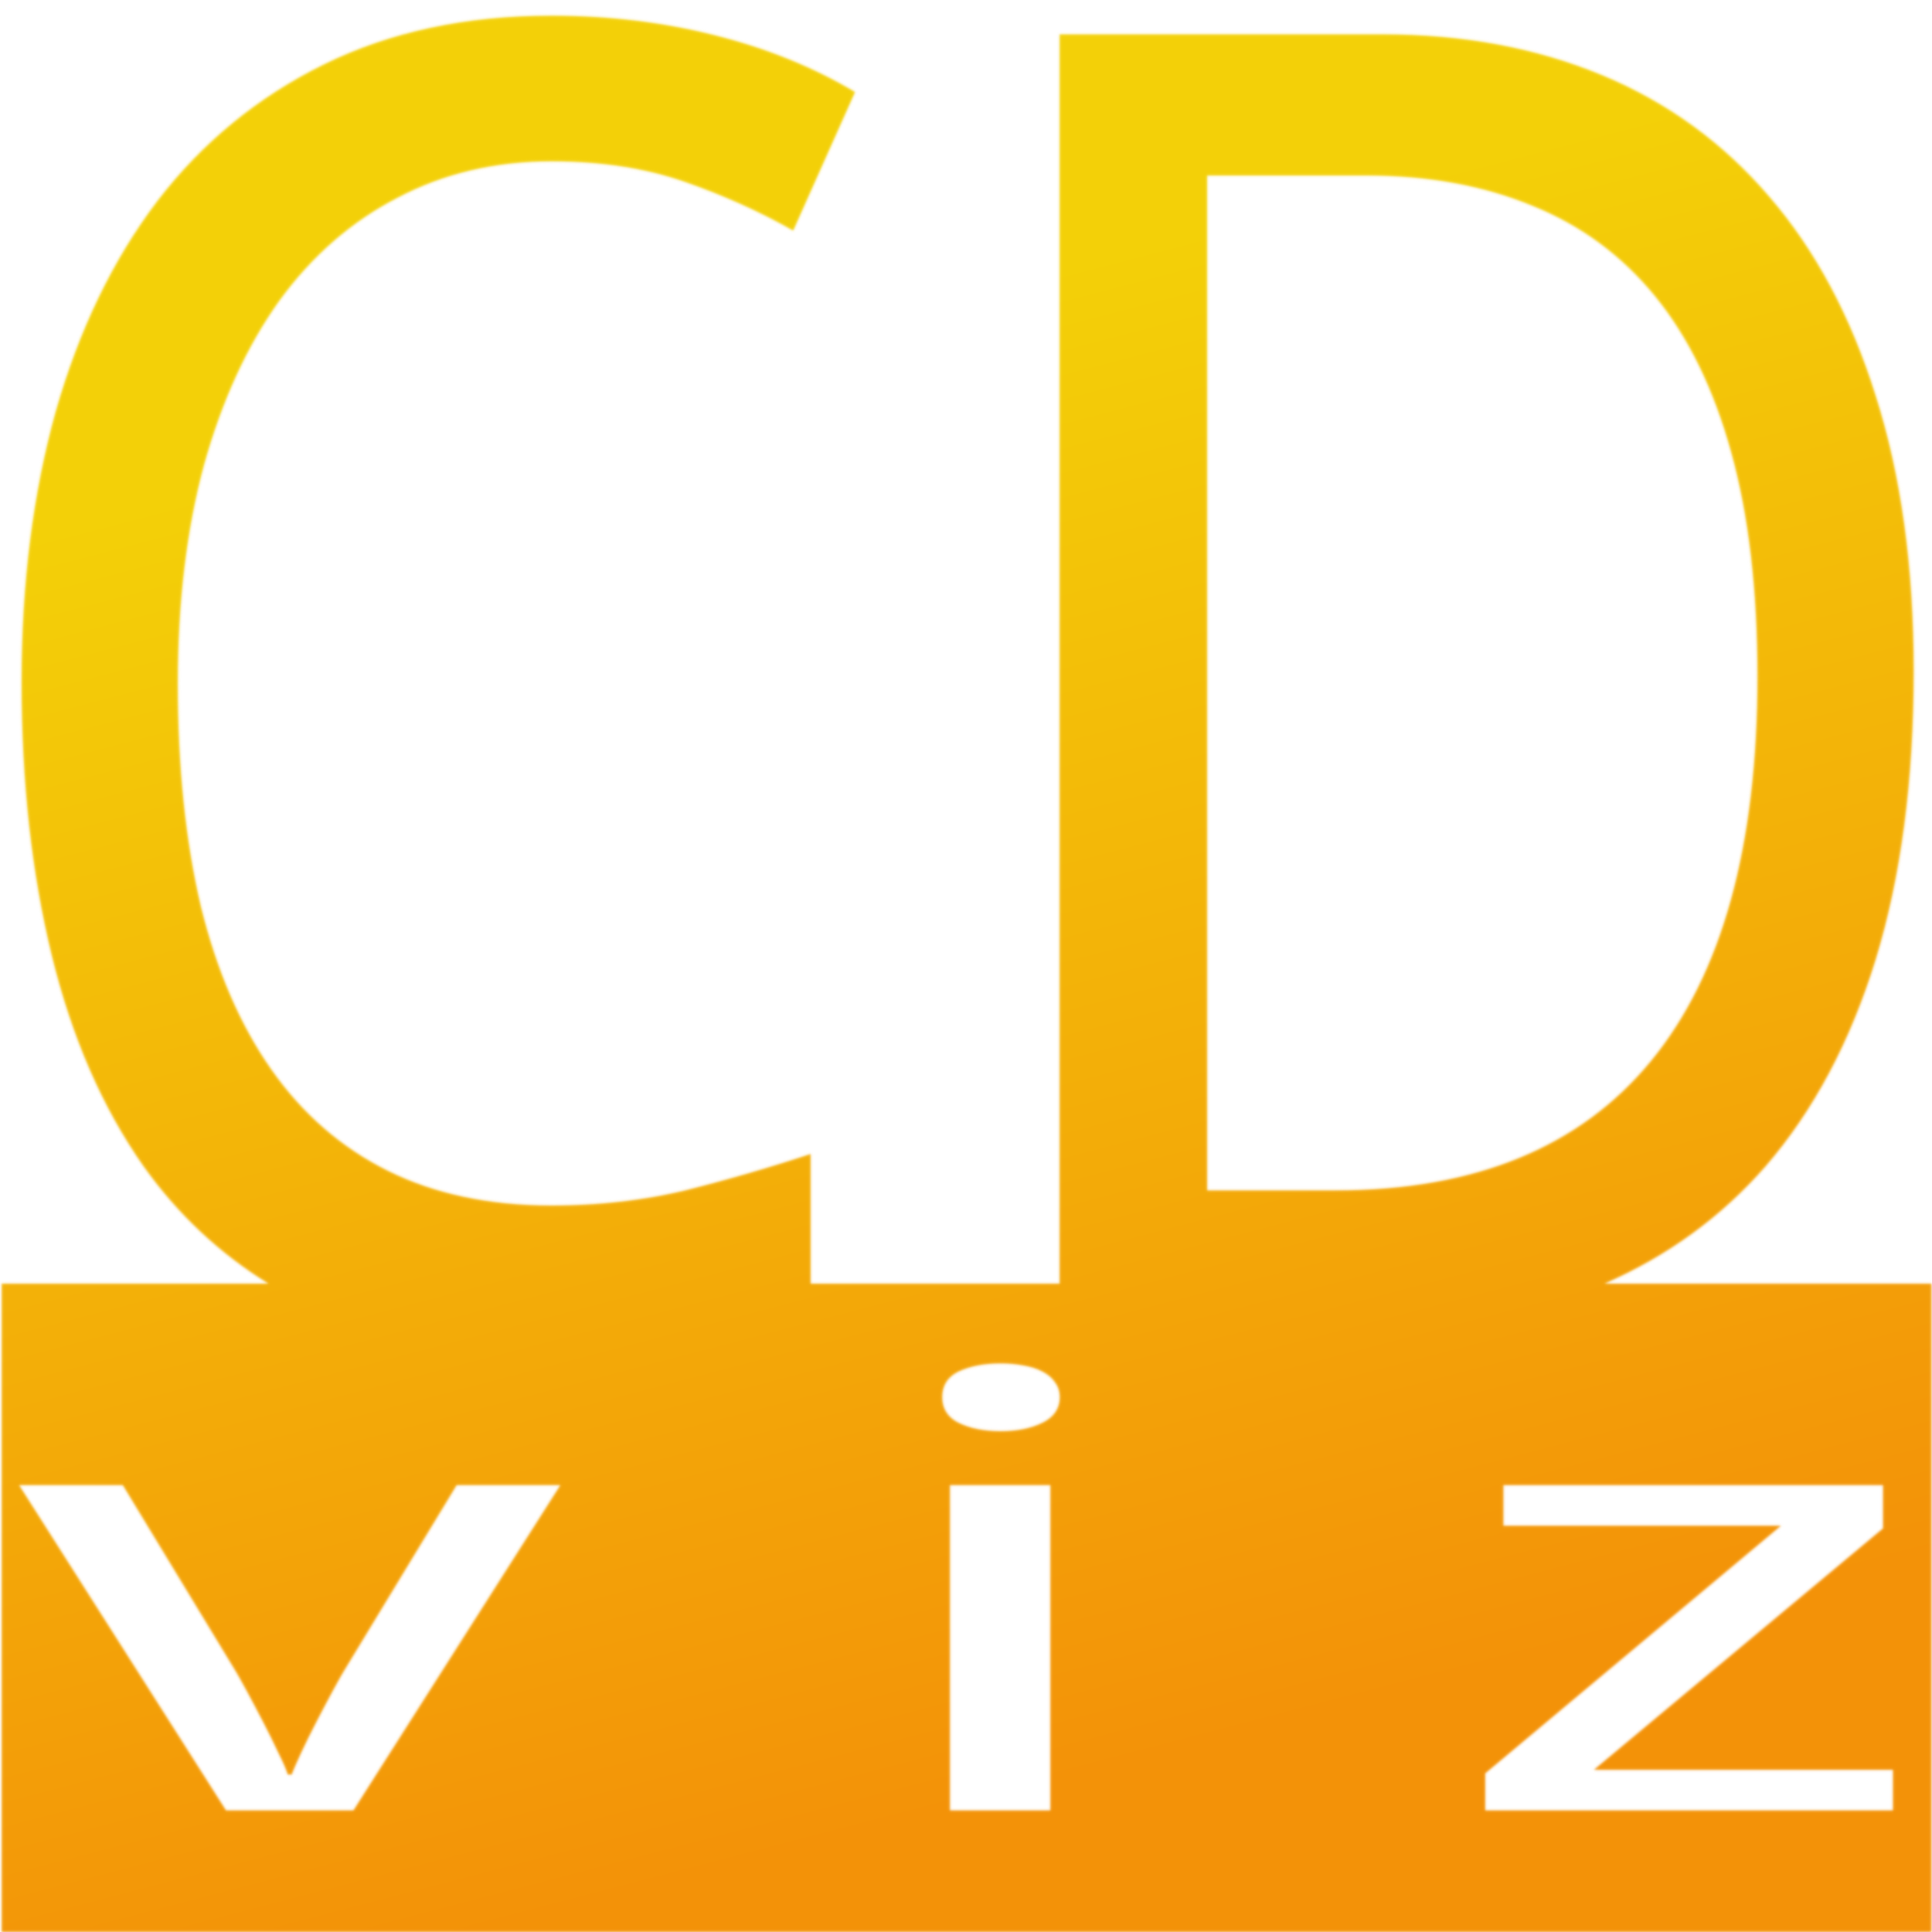
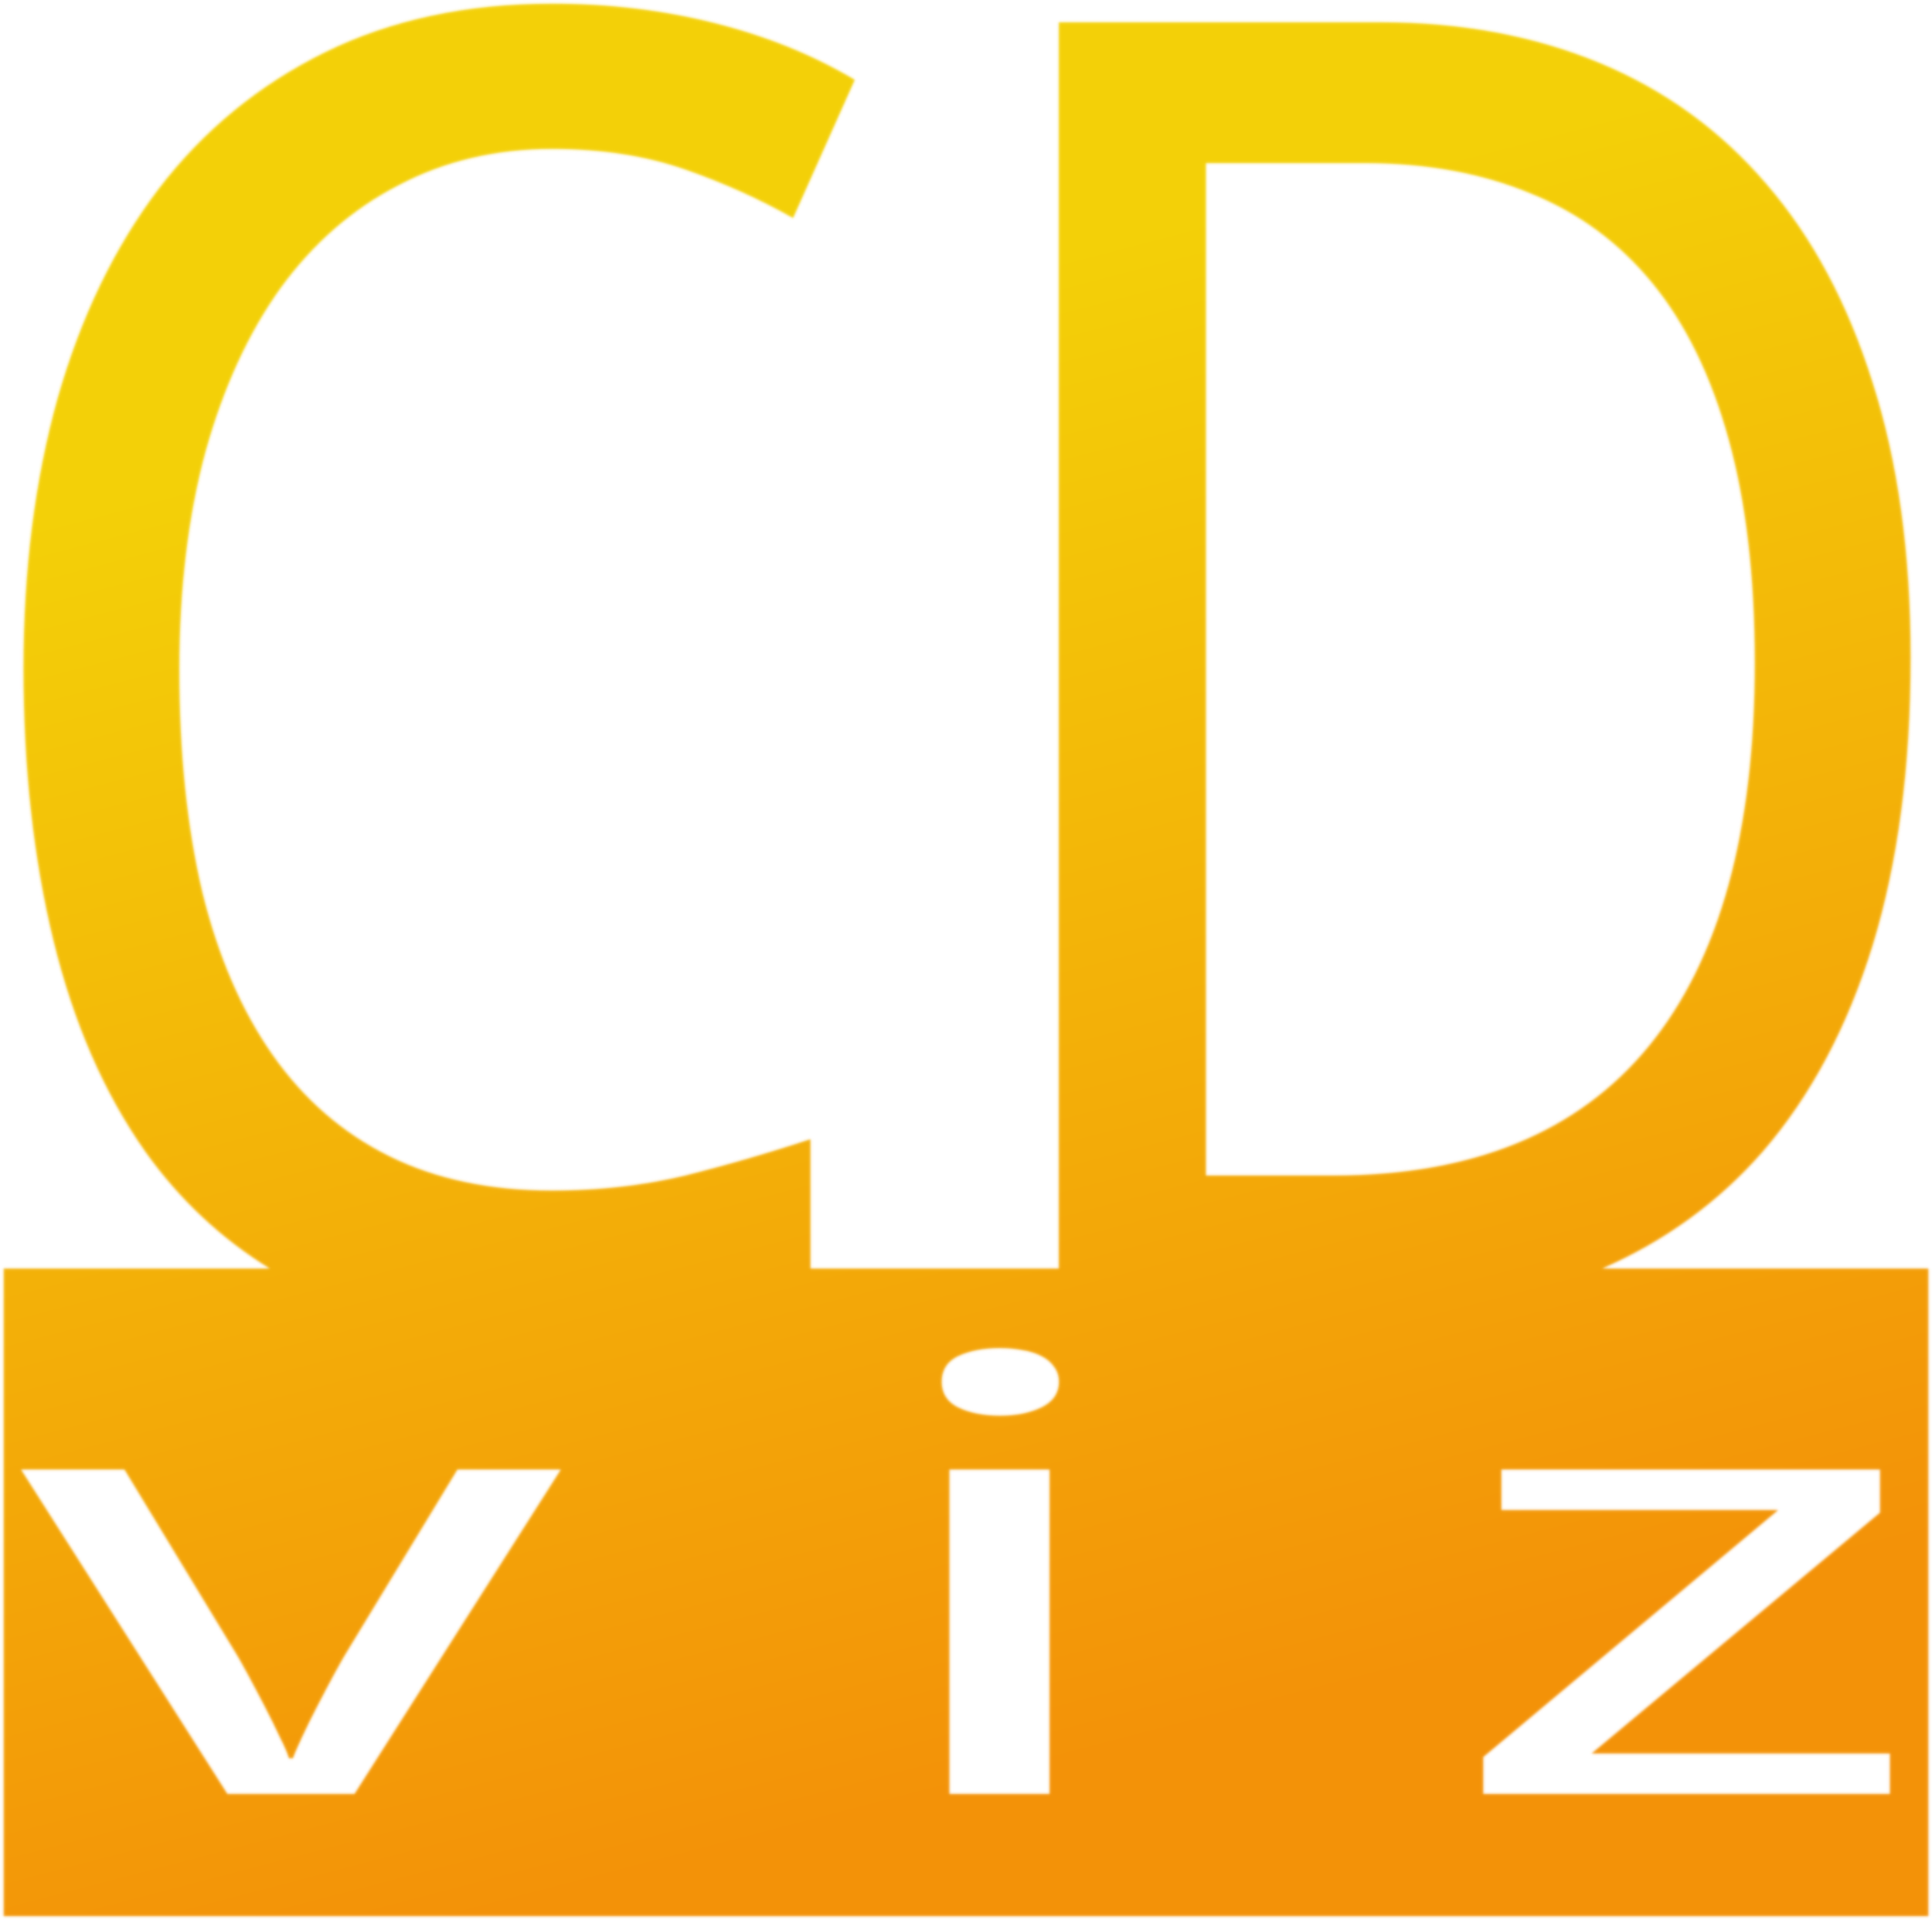
- <svg xmlns="http://www.w3.org/2000/svg" xmlns:xlink="http://www.w3.org/1999/xlink" width="64mm" height="64mm" viewBox="0 0 101.794 101.794" version="1.1" id="svg1">
+ <svg xmlns="http://www.w3.org/2000/svg" xmlns:xlink="http://www.w3.org/1999/xlink" width="64.17mm" height="63.755mm" viewBox="0 0 102.064 101.404" version="1.1" id="svg1">
  <defs id="defs1">
-     <linearGradient id="linearGradient1">
-       <stop style="stop-color:#f39208;stop-opacity:1;" offset="0.086" id="stop1" />
-       <stop style="stop-color:#f3d008;stop-opacity:1;" offset="1" id="stop2" />
+     <linearGradient xlink:href="#linearGradient1-9" id="linearGradient3-2" x1="71.318" y1="97.421" x2="49.904" y2="15.564" gradientUnits="userSpaceOnUse" gradientTransform="translate(0.1041723,-0.6322736)" />
+     <linearGradient id="linearGradient1-9">
+       <stop style="stop-color:#f39208;stop-opacity:1;" offset="0.086" id="stop1-1" />
+       <stop style="stop-color:#f3d008;stop-opacity:1;" offset="1" id="stop2-2" />
    </linearGradient>
-     <filter height="1.428" width="1.425" y="-0.214" x="-0.213" style="color-interpolation-filters:sRGB;" id="filter1">
-       <feGaussianBlur stdDeviation="2 2" result="blur" id="feGaussianBlur1" />
-       <feColorMatrix values="1 0 0 0 0 0 1 0 0 0 0 0 1 0 0 0 0 0 50 0 " result="colormatrix" id="feColorMatrix1" />
-       <feComposite in="colormatrix" in2="SourceGraphic" operator="in" id="feComposite1" result="fbSourceGraphic" />
-       <feColorMatrix result="fbSourceGraphicAlpha" in="fbSourceGraphic" values="0 0 0 -1 0 0 0 0 -1 0 0 0 0 -1 0 0 0 0 1 0" id="feColorMatrix2" />
-       <feGaussianBlur id="feGaussianBlur2" stdDeviation="2 2" result="blur" in="fbSourceGraphic" />
-       <feColorMatrix id="feColorMatrix3" values="1 0 0 0 0 0 1 0 0 0 0 0 1 0 0 0 0 0 50 0 " result="colormatrix" />
-       <feComposite id="feComposite3" in="colormatrix" in2="fbSourceGraphic" operator="in" result="fbSourceGraphic" />
-       <feColorMatrix result="fbSourceGraphicAlpha" in="fbSourceGraphic" values="0 0 0 -1 0 0 0 0 -1 0 0 0 0 -1 0 0 0 0 1 0" id="feColorMatrix6" />
-       <feGaussianBlur id="feGaussianBlur6" stdDeviation="5" result="fbSourceGraphic" in="fbSourceGraphic" />
-       <feGaussianBlur id="feGaussianBlur7" stdDeviation="0.01" in="fbSourceGraphic" result="result1" />
-       <feComposite id="feComposite7" in2="result1" operator="arithmetic" in="fbSourceGraphic" k2="0.5" k3="0.5" result="result2" />
-       <feBlend id="feBlend7" in2="fbSourceGraphic" mode="normal" result="result3" />
+     <filter style="color-interpolation-filters:sRGB" id="filter3-7" x="-0.002" y="-0.002" width="1.004" height="1.004">
+       <feGaussianBlur stdDeviation="0.081" id="feGaussianBlur3-0" />
    </filter>
-     <filter style="color-interpolation-filters:sRGB" id="filter3" x="-0.002" y="-0.002" width="1.004" height="1.004">
-       <feGaussianBlur stdDeviation="0.081" id="feGaussianBlur3" />
-     </filter>
-     <linearGradient xlink:href="#linearGradient1" id="linearGradient3" x1="71.318" y1="97.421" x2="49.904" y2="15.564" gradientUnits="userSpaceOnUse" />
  </defs>
-   <g id="layer1" />
-   <rect style="fill:none;fill-opacity:1;fill-rule:evenodd;stroke:none;stroke-width:3.238;stroke-linejoin:round;stroke-dasharray:none" id="rect1" width="101.508" height="101.527" x="0.223" y="0.121" />
-   <path id="rect2" style="fill:url(#linearGradient3);fill-rule:evenodd;stroke:none;stroke-width:0.318;stroke-linejoin:round;fill-opacity:1;stroke-opacity:1;stroke-dasharray:none;filter:url(#filter3)" d="M 29.049 0.827 C 24.536 0.827 20.539 1.685 17.057 3.4 C 13.575 5.116 10.65 7.517 8.283 10.605 C 5.943 13.692 4.16 17.388 2.934 21.692 C 1.737 25.996 1.138 30.738 1.138 35.915 C 1.138 41.186 1.667 45.989 2.726 50.324 C 3.784 54.66 5.4 58.37 7.572 61.458 C 9.379 63.992 11.576 66.046 14.151 67.635 L 0.09 67.635 L 0.09 101.841 L 101.766 101.841 L 101.766 67.635 L 84.529 67.635 C 87.851 66.181 90.685 64.127 93.017 61.458 C 95.552 58.526 97.488 54.893 98.825 50.558 C 100.162 46.191 100.83 41.124 100.83 35.354 C 100.83 29.864 100.162 25.03 98.825 20.851 C 97.516 16.671 95.649 13.178 93.226 10.371 C 90.802 7.533 87.864 5.396 84.41 3.962 C 80.956 2.527 77.098 1.81 72.836 1.81 L 55.83 1.81 L 55.83 67.635 L 42.711 67.635 L 42.711 60.803 C 40.538 61.52 38.338 62.16 36.11 62.721 C 33.881 63.252 31.528 63.517 29.049 63.517 C 25.762 63.517 22.893 62.909 20.441 61.692 C 17.99 60.476 15.943 58.698 14.299 56.359 C 12.656 54.02 11.416 51.15 10.581 47.751 C 9.773 44.32 9.368 40.406 9.368 36.008 C 9.368 31.735 9.828 27.899 10.748 24.499 C 11.695 21.1 13.018 18.215 14.717 15.844 C 16.444 13.474 18.519 11.666 20.943 10.418 C 23.366 9.139 26.068 8.5 29.049 8.5 C 31.667 8.5 34.007 8.858 36.068 9.575 C 38.129 10.293 40.037 11.151 41.792 12.149 L 45.051 4.85 C 42.85 3.54 40.385 2.543 37.655 1.857 C 34.925 1.171 32.057 0.827 29.049 0.827 z M 63.603 9.248 L 72 9.248 C 75.259 9.248 78.171 9.778 80.733 10.839 C 83.296 11.868 85.454 13.459 87.209 15.611 C 88.964 17.763 90.301 20.507 91.22 23.844 C 92.139 27.15 92.599 31.08 92.599 35.634 C 92.599 44.585 90.733 51.338 87 55.891 C 83.268 60.445 77.725 62.721 70.371 62.721 L 63.603 62.721 L 63.603 9.248 z M 52.726 71.835 C 53.152 71.835 53.55 71.872 53.919 71.944 C 54.306 72.007 54.635 72.11 54.907 72.256 C 55.197 72.402 55.421 72.589 55.576 72.818 C 55.75 73.037 55.837 73.302 55.837 73.615 C 55.837 74.218 55.527 74.671 54.907 74.972 C 54.306 75.264 53.579 75.409 52.726 75.409 C 51.854 75.409 51.117 75.264 50.517 74.972 C 49.935 74.681 49.645 74.228 49.645 73.615 C 49.645 72.99 49.935 72.537 50.517 72.256 C 51.117 71.975 51.854 71.835 52.726 71.835 z M 1.005 78.249 L 6.471 78.249 L 12.257 87.786 C 12.47 88.13 12.721 88.572 13.012 89.113 C 13.303 89.654 13.594 90.205 13.885 90.767 C 14.176 91.329 14.437 91.86 14.67 92.359 C 14.922 92.859 15.086 93.239 15.164 93.499 L 15.368 93.499 C 15.465 93.239 15.629 92.859 15.862 92.359 C 16.094 91.86 16.356 91.329 16.647 90.767 C 16.937 90.205 17.228 89.654 17.519 89.113 C 17.809 88.572 18.062 88.13 18.275 87.786 L 24.06 78.249 L 29.526 78.249 L 18.623 95.387 L 11.907 95.387 L 1.005 78.249 z M 50.051 78.249 L 55.343 78.249 L 55.343 95.387 L 50.051 95.387 L 50.051 78.249 z M 79.212 78.249 L 99.214 78.249 L 99.214 80.529 L 83.98 93.249 L 99.737 93.249 L 99.737 95.387 L 78.253 95.387 L 78.253 93.436 L 93.836 80.388 L 79.212 80.388 L 79.212 78.249 z " />
+   <path id="cdviz" style="fill:url(#linearGradient3-2);fill-opacity:1;fill-rule:evenodd;stroke:none;stroke-width:0.318;stroke-linejoin:round;stroke-dasharray:none;stroke-opacity:1;filter:url(#filter3-7)" d="m 29.153,0.195 c -4.513,0 -8.51,0.858 -11.992,2.573 -3.482,1.715 -6.406,4.117 -8.774,7.204 -2.34,3.088 -4.123,6.784 -5.348,11.088 -1.198,4.304 -1.797,9.045 -1.797,14.223 0,5.271 0.529,10.074 1.588,14.409 1.058,4.335 2.674,8.046 4.847,11.134 1.806,2.534 4.003,4.588 6.579,6.177 H 0.195 V 101.209 H 101.87 V 67.003 H 84.633 c 3.322,-1.454 6.156,-3.508 8.488,-6.177 2.535,-2.932 4.471,-6.565 5.808,-10.9 1.337,-4.366 2.006,-9.434 2.006,-15.204 0,-5.489 -0.668,-10.324 -2.006,-14.503 -1.309,-4.179 -3.176,-7.673 -5.599,-10.48 -2.423,-2.838 -5.362,-4.975 -8.816,-6.409 -3.454,-1.435 -7.312,-2.152 -11.574,-2.152 H 55.935 V 67.003 h -13.12 v -6.832 c -2.173,0.717 -4.373,1.357 -6.601,1.918 -2.228,0.53 -4.582,0.796 -7.061,0.796 -3.287,0 -6.156,-0.608 -8.607,-1.825 -2.451,-1.216 -4.499,-2.994 -6.142,-5.334 -1.643,-2.339 -2.883,-5.208 -3.718,-8.608 -0.808,-3.431 -1.212,-7.345 -1.212,-11.743 0,-4.273 0.46,-8.109 1.379,-11.509 0.947,-3.4 2.27,-6.285 3.969,-8.655 1.727,-2.37 3.803,-4.179 6.226,-5.426 2.423,-1.279 5.125,-1.918 8.106,-1.918 2.618,0 4.958,0.359 7.019,1.076 2.061,0.717 3.969,1.575 5.724,2.573 l 3.259,-7.299 c -2.201,-1.31 -4.666,-2.307 -7.396,-2.993 -2.73,-0.686 -5.598,-1.03 -8.606,-1.03 z m 34.554,8.421 h 8.398 c 3.259,0 6.17,0.53 8.733,1.59 2.563,1.029 4.721,2.62 6.476,4.772 1.755,2.152 3.092,4.896 4.011,8.233 0.919,3.306 1.379,7.236 1.379,11.79 0,8.951 -1.866,15.704 -5.599,20.257 -3.733,4.554 -9.276,6.83 -16.629,6.83 h -6.769 z m -10.877,62.587 c 0.426,0 0.824,0.036 1.193,0.109 0.388,0.062 0.717,0.166 0.988,0.312 0.291,0.146 0.514,0.333 0.669,0.562 0.174,0.219 0.261,0.484 0.261,0.796 0,0.604 -0.31,1.056 -0.93,1.358 -0.601,0.291 -1.328,0.436 -2.181,0.436 -0.872,0 -1.609,-0.145 -2.209,-0.436 -0.581,-0.291 -0.872,-0.744 -0.872,-1.358 0,-0.624 0.291,-1.078 0.872,-1.359 0.601,-0.281 1.337,-0.421 2.209,-0.421 z m -51.721,6.414 h 5.466 l 5.786,9.537 c 0.213,0.343 0.465,0.786 0.755,1.327 0.291,0.541 0.582,1.093 0.873,1.655 0.291,0.562 0.552,1.093 0.785,1.592 0.252,0.499 0.416,0.879 0.494,1.139 h 0.204 c 0.097,-0.26 0.261,-0.64 0.494,-1.139 0.233,-0.499 0.494,-1.03 0.785,-1.592 0.291,-0.562 0.581,-1.113 0.872,-1.655 0.291,-0.541 0.543,-0.983 0.756,-1.327 l 5.786,-9.537 h 5.466 l -10.903,17.137 h -6.716 z m 49.046,0 h 5.292 v 17.137 h -5.292 z m 29.16,0 H 99.319 v 2.279 L 84.084,92.616 H 99.841 v 2.138 H 78.357 v -1.95 L 93.94,79.756 H 79.316 Z" />
</svg>
